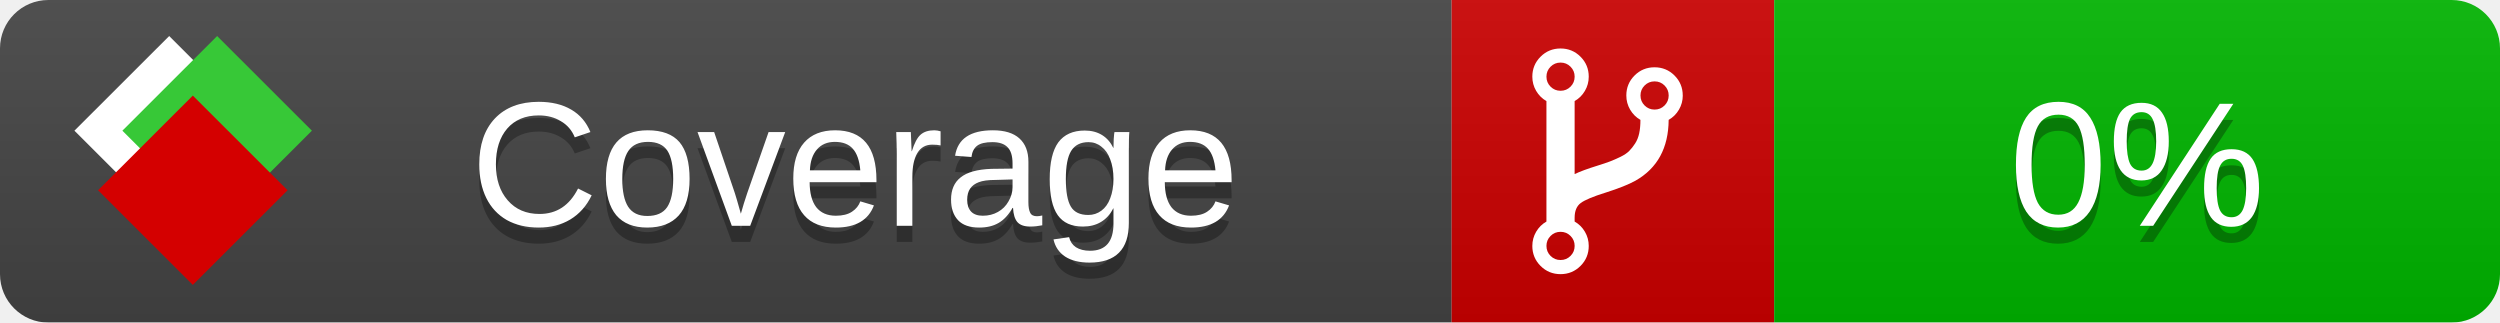
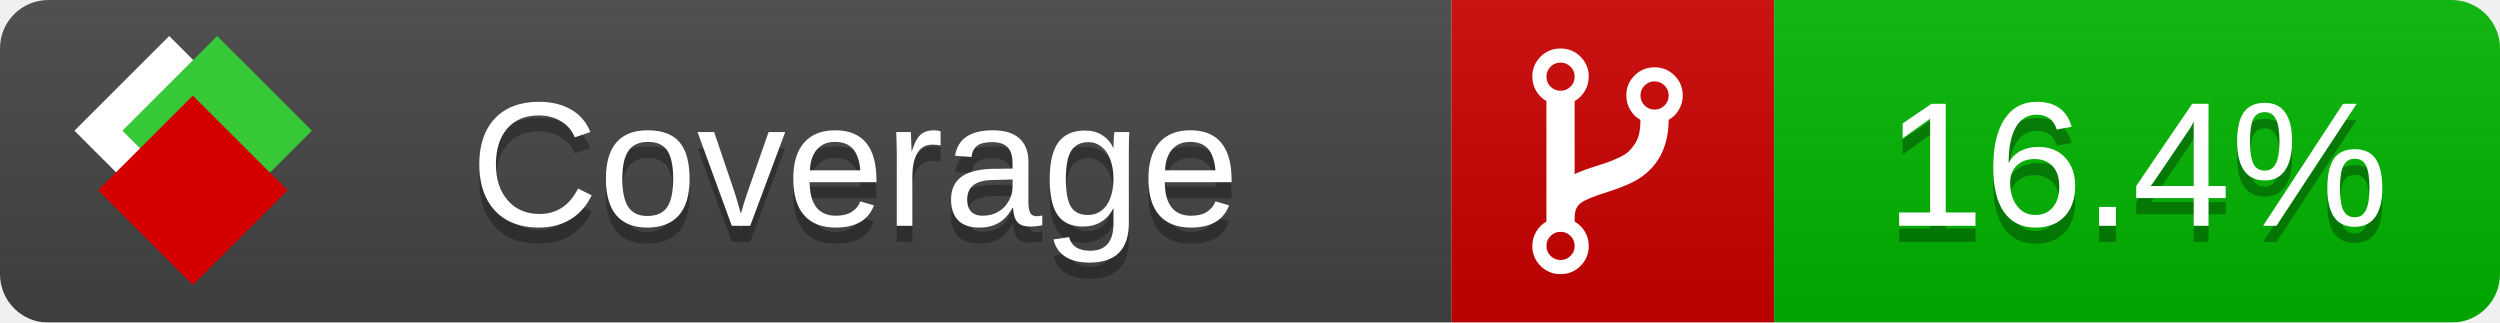
<svg xmlns="http://www.w3.org/2000/svg" xmlns:xlink="http://www.w3.org/1999/xlink" width="155" height="20">
  <style type="text/css">
          
            @keyframes fade1 {
                0% { visibility: visible; opacity: 1; }
               27% { visibility: visible; opacity: 1; }
               33% { visibility: hidden; opacity: 0; }
               60% { visibility: hidden; opacity: 0; }
               66% { visibility: hidden; opacity: 0; }
               93% { visibility: hidden; opacity: 0; }
              100% { visibility: visible; opacity: 1; }
            }
            @keyframes fade2 {
                0% { visibility: hidden; opacity: 0; }
               27% { visibility: hidden; opacity: 0; }
               33% { visibility: visible; opacity: 1; }
               60% { visibility: visible; opacity: 1; }
               66% { visibility: hidden; opacity: 0; }
               93% { visibility: hidden; opacity: 0; }
              100% { visibility: hidden; opacity: 0; }
            }
            @keyframes fade3 {
                0% { visibility: hidden; opacity: 0; }
               27% { visibility: hidden; opacity: 0; }
               33% { visibility: hidden; opacity: 0; }
               60% { visibility: hidden; opacity: 0; }
               66% { visibility: visible; opacity: 1; }
               93% { visibility: visible; opacity: 1; }
              100% { visibility: hidden; opacity: 0; }
            }
            .linecoverage {
                animation-duration: 15s;
                animation-name: fade1;
                animation-iteration-count: infinite;
            }
            .branchcoverage {
                animation-duration: 15s;
                animation-name: fade2;
                animation-iteration-count: infinite;
            }
            .methodcoverage {
                animation-duration: 15s;
                animation-name: fade3;
                animation-iteration-count: infinite;
            }
          
    </style>
  <defs>
    <linearGradient id="gradient" x2="0" y2="100%">
      <stop offset="0" stop-color="#bbb" stop-opacity=".1" />
      <stop offset="1" stop-opacity=".1" />
    </linearGradient>
    <linearGradient id="c">
      <stop offset="0" stop-color="#d40000" />
      <stop offset="1" stop-color="#ff2a2a" />
    </linearGradient>
    <linearGradient id="a">
      <stop offset="0" stop-color="#e0e0de" />
      <stop offset="1" stop-color="#fff" />
    </linearGradient>
    <linearGradient id="b">
      <stop offset="0" stop-color="#37c837" />
      <stop offset="1" stop-color="#217821" />
    </linearGradient>
    <linearGradient xlink:href="#a" id="e" x1="106.44" x2="69.96" y1="-11.96" y2="-46.84" gradientTransform="matrix(-.8426 -.00045 -.00045 -.8426 -94.27 -75.82)" gradientUnits="userSpaceOnUse" />
    <linearGradient xlink:href="#b" id="f" x1="56.19" x2="77.97" y1="-23.45" y2="10.62" gradientTransform="matrix(.8426 .00045 .00045 .8426 94.27 75.82)" gradientUnits="userSpaceOnUse" />
    <linearGradient xlink:href="#c" id="g" x1="79.98" x2="132.9" y1="10.79" y2="10.79" gradientTransform="matrix(.8426 .00045 .00045 .8426 94.27 75.82)" gradientUnits="userSpaceOnUse" />
    <mask id="mask">
      <rect width="155" height="20" rx="3" fill="#fff" />
    </mask>
    <g id="icon" transform="matrix(.04486 0 0 .04481 -.48 -.63)">
      <rect width="52.92" height="52.92" x="-109.72" y="-27.13" fill="url(#e)" transform="rotate(-135)" />
      <rect width="52.92" height="52.92" x="70.19" y="-39.18" fill="url(#f)" transform="rotate(45)" />
      <rect width="52.92" height="52.92" x="80.05" y="-15.74" fill="url(#g)" transform="rotate(45)" />
    </g>
  </defs>
  <g mask="url(#mask)">
    <rect x="0" y="0" width="90" height="20" fill="#444" />
    <rect x="90" y="0" width="20" height="20" fill="#c00" />
    <rect x="110" y="0" width="45" height="20" fill="#00B600" />
    <rect x="0" y="0" width="155" height="20" fill="url(#gradient)" />
  </g>
  <g>
    <path class="" fill="#fff" d="m 97.628,15.247 q 0,-0.364 -0.255,-0.619 -0.255,-0.255 -0.619,-0.255 -0.364,0 -0.619,0.255 -0.255,0.255 -0.255,0.619 0,0.364 0.255,0.619 0.255,0.255 0.619,0.255 0.364,0 0.619,-0.255 0.255,-0.255 0.255,-0.619 z m 0,-10.493 q 0,-0.364 -0.255,-0.619 -0.255,-0.255 -0.619,-0.255 -0.364,0 -0.619,0.255 -0.255,0.255 -0.255,0.619 0,0.364 0.255,0.619 0.255,0.255 0.619,0.255 0.364,0 0.619,-0.255 0.255,-0.255 0.255,-0.619 z m 5.83,1.166 q 0,-0.364 -0.255,-0.619 -0.255,-0.255 -0.619,-0.255 -0.364,0 -0.619,0.255 -0.255,0.255 -0.255,0.619 0,0.364 0.255,0.619 0.255,0.255 0.619,0.255 0.364,0 0.619,-0.255 0.255,-0.255 0.255,-0.619 z m 0.874,0 q 0,0.474 -0.237,0.879 -0.237,0.405 -0.638,0.633 -0.018,2.614 -2.059,3.771 -0.619,0.346 -1.849,0.738 -1.166,0.364 -1.544,0.647 -0.378,0.282 -0.378,0.911 l 0,0.237 q 0.401,0.228 0.638,0.633 0.237,0.405 0.237,0.879 0,0.729 -0.51,1.239 -0.51,0.51 -1.239,0.51 -0.729,0 -1.239,-0.51 -0.51,-0.51 -0.51,-1.239 0,-0.474 0.237,-0.879 0.237,-0.405 0.638,-0.633 l 0,-7.469 q -0.401,-0.228 -0.638,-0.633 -0.237,-0.405 -0.237,-0.879 0,-0.729 0.51,-1.239 0.51,-0.51 1.239,-0.51 0.729,0 1.239,0.51 0.51,0.51 0.51,1.239 0,0.474 -0.237,0.879 -0.237,0.405 -0.638,0.633 l 0,4.527 q 0.492,-0.237 1.403,-0.519 0.501,-0.155 0.797,-0.269 0.296,-0.114 0.642,-0.282 0.346,-0.169 0.537,-0.36 0.191,-0.191 0.369,-0.465 0.178,-0.273 0.255,-0.633 0.077,-0.36 0.077,-0.833 -0.401,-0.228 -0.638,-0.633 -0.237,-0.405 -0.237,-0.879 0,-0.729 0.51,-1.239 0.51,-0.51 1.239,-0.51 0.729,0 1.239,0.51 0.51,0.51 0.51,1.239 z" />
  </g>
  <g fill="#fff" text-anchor="middle" font-family="Verdana,Arial,Geneva,sans-serif" font-size="11">
    <a xlink:href="https://github.com/danielpalme/ReportGenerator" target="_top">
      <use xlink:href="#icon" transform="translate(3,1) scale(3.5)" />
    </a>
    <text x="53" y="15" fill="#010101" fill-opacity=".3">Coverage</text>
    <text x="53" y="14" fill="#fff">Coverage</text>
-     <text class="" x="132.5" y="15" fill="#010101" fill-opacity=".3">0%</text>
-     <text class="" x="132.5" y="14">0%</text>
+     <text class="" x="132.5" y="15" fill="#010101" fill-opacity=".3">16.4%</text>
+     <text class="" x="132.5" y="14">16.4%</text>
  </g>
  <g>
    <rect class="" x="90" y="0" width="65" height="20" fill-opacity="0" />
  </g>
</svg>
